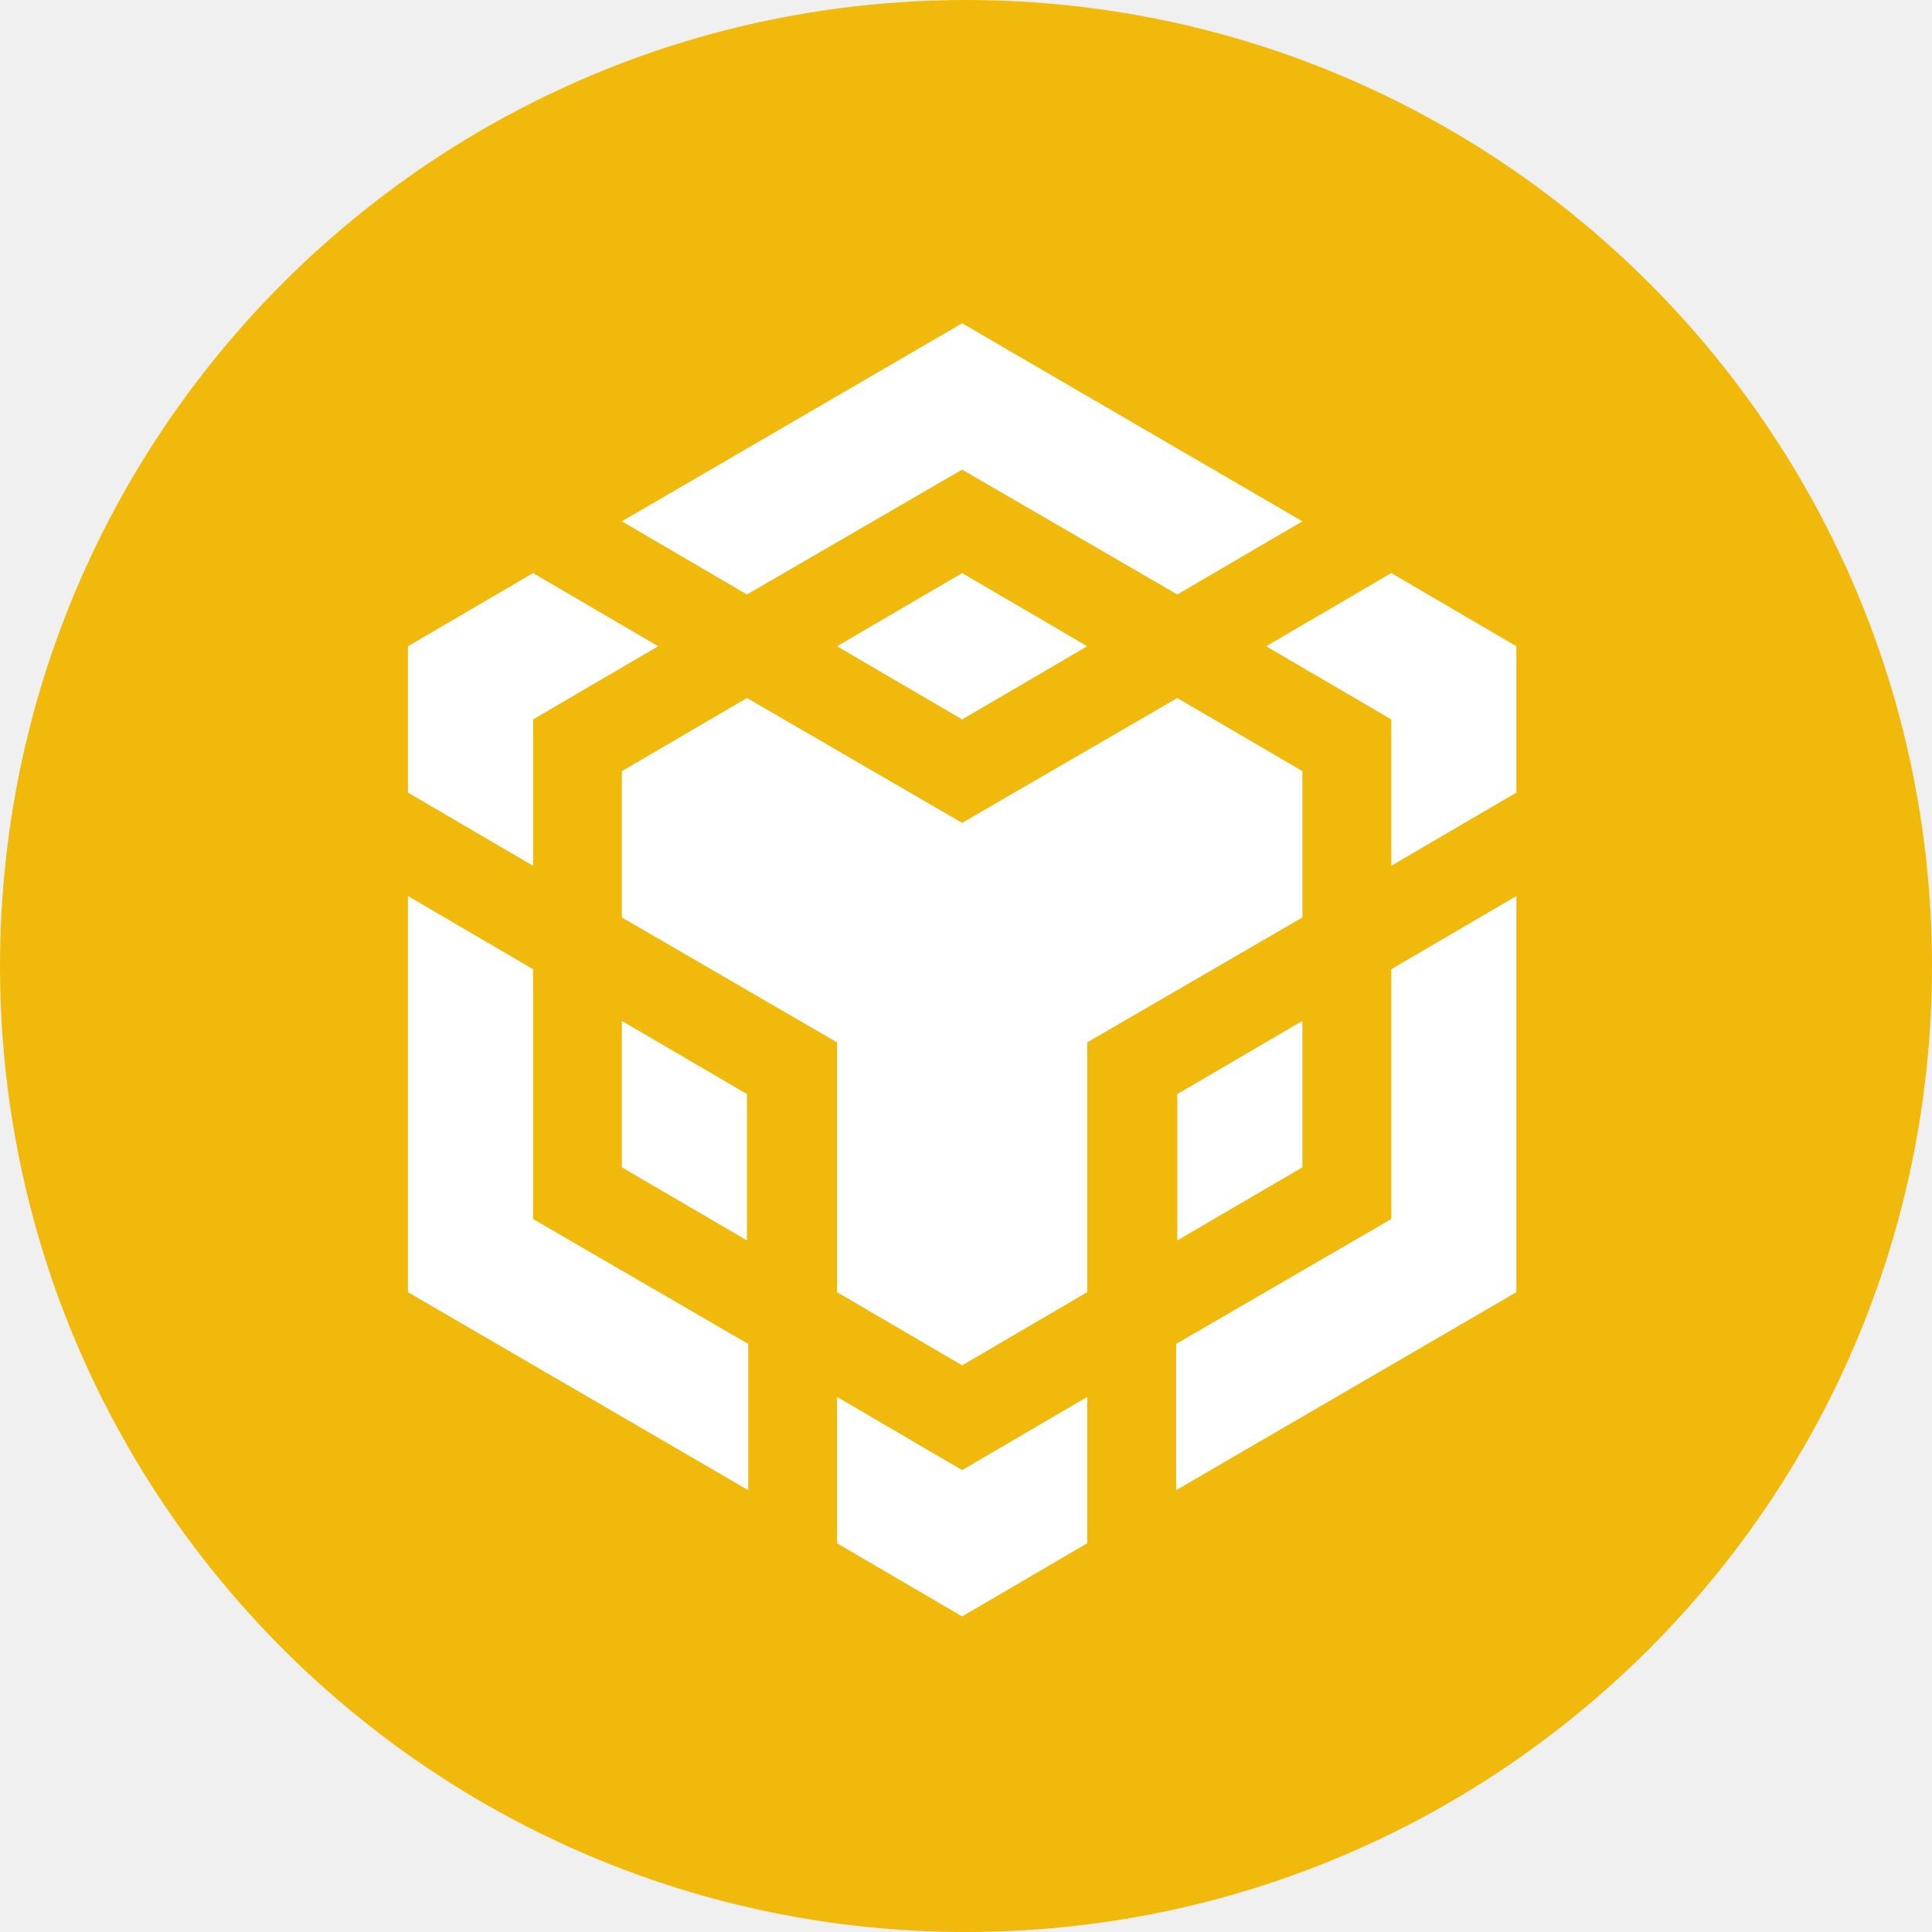
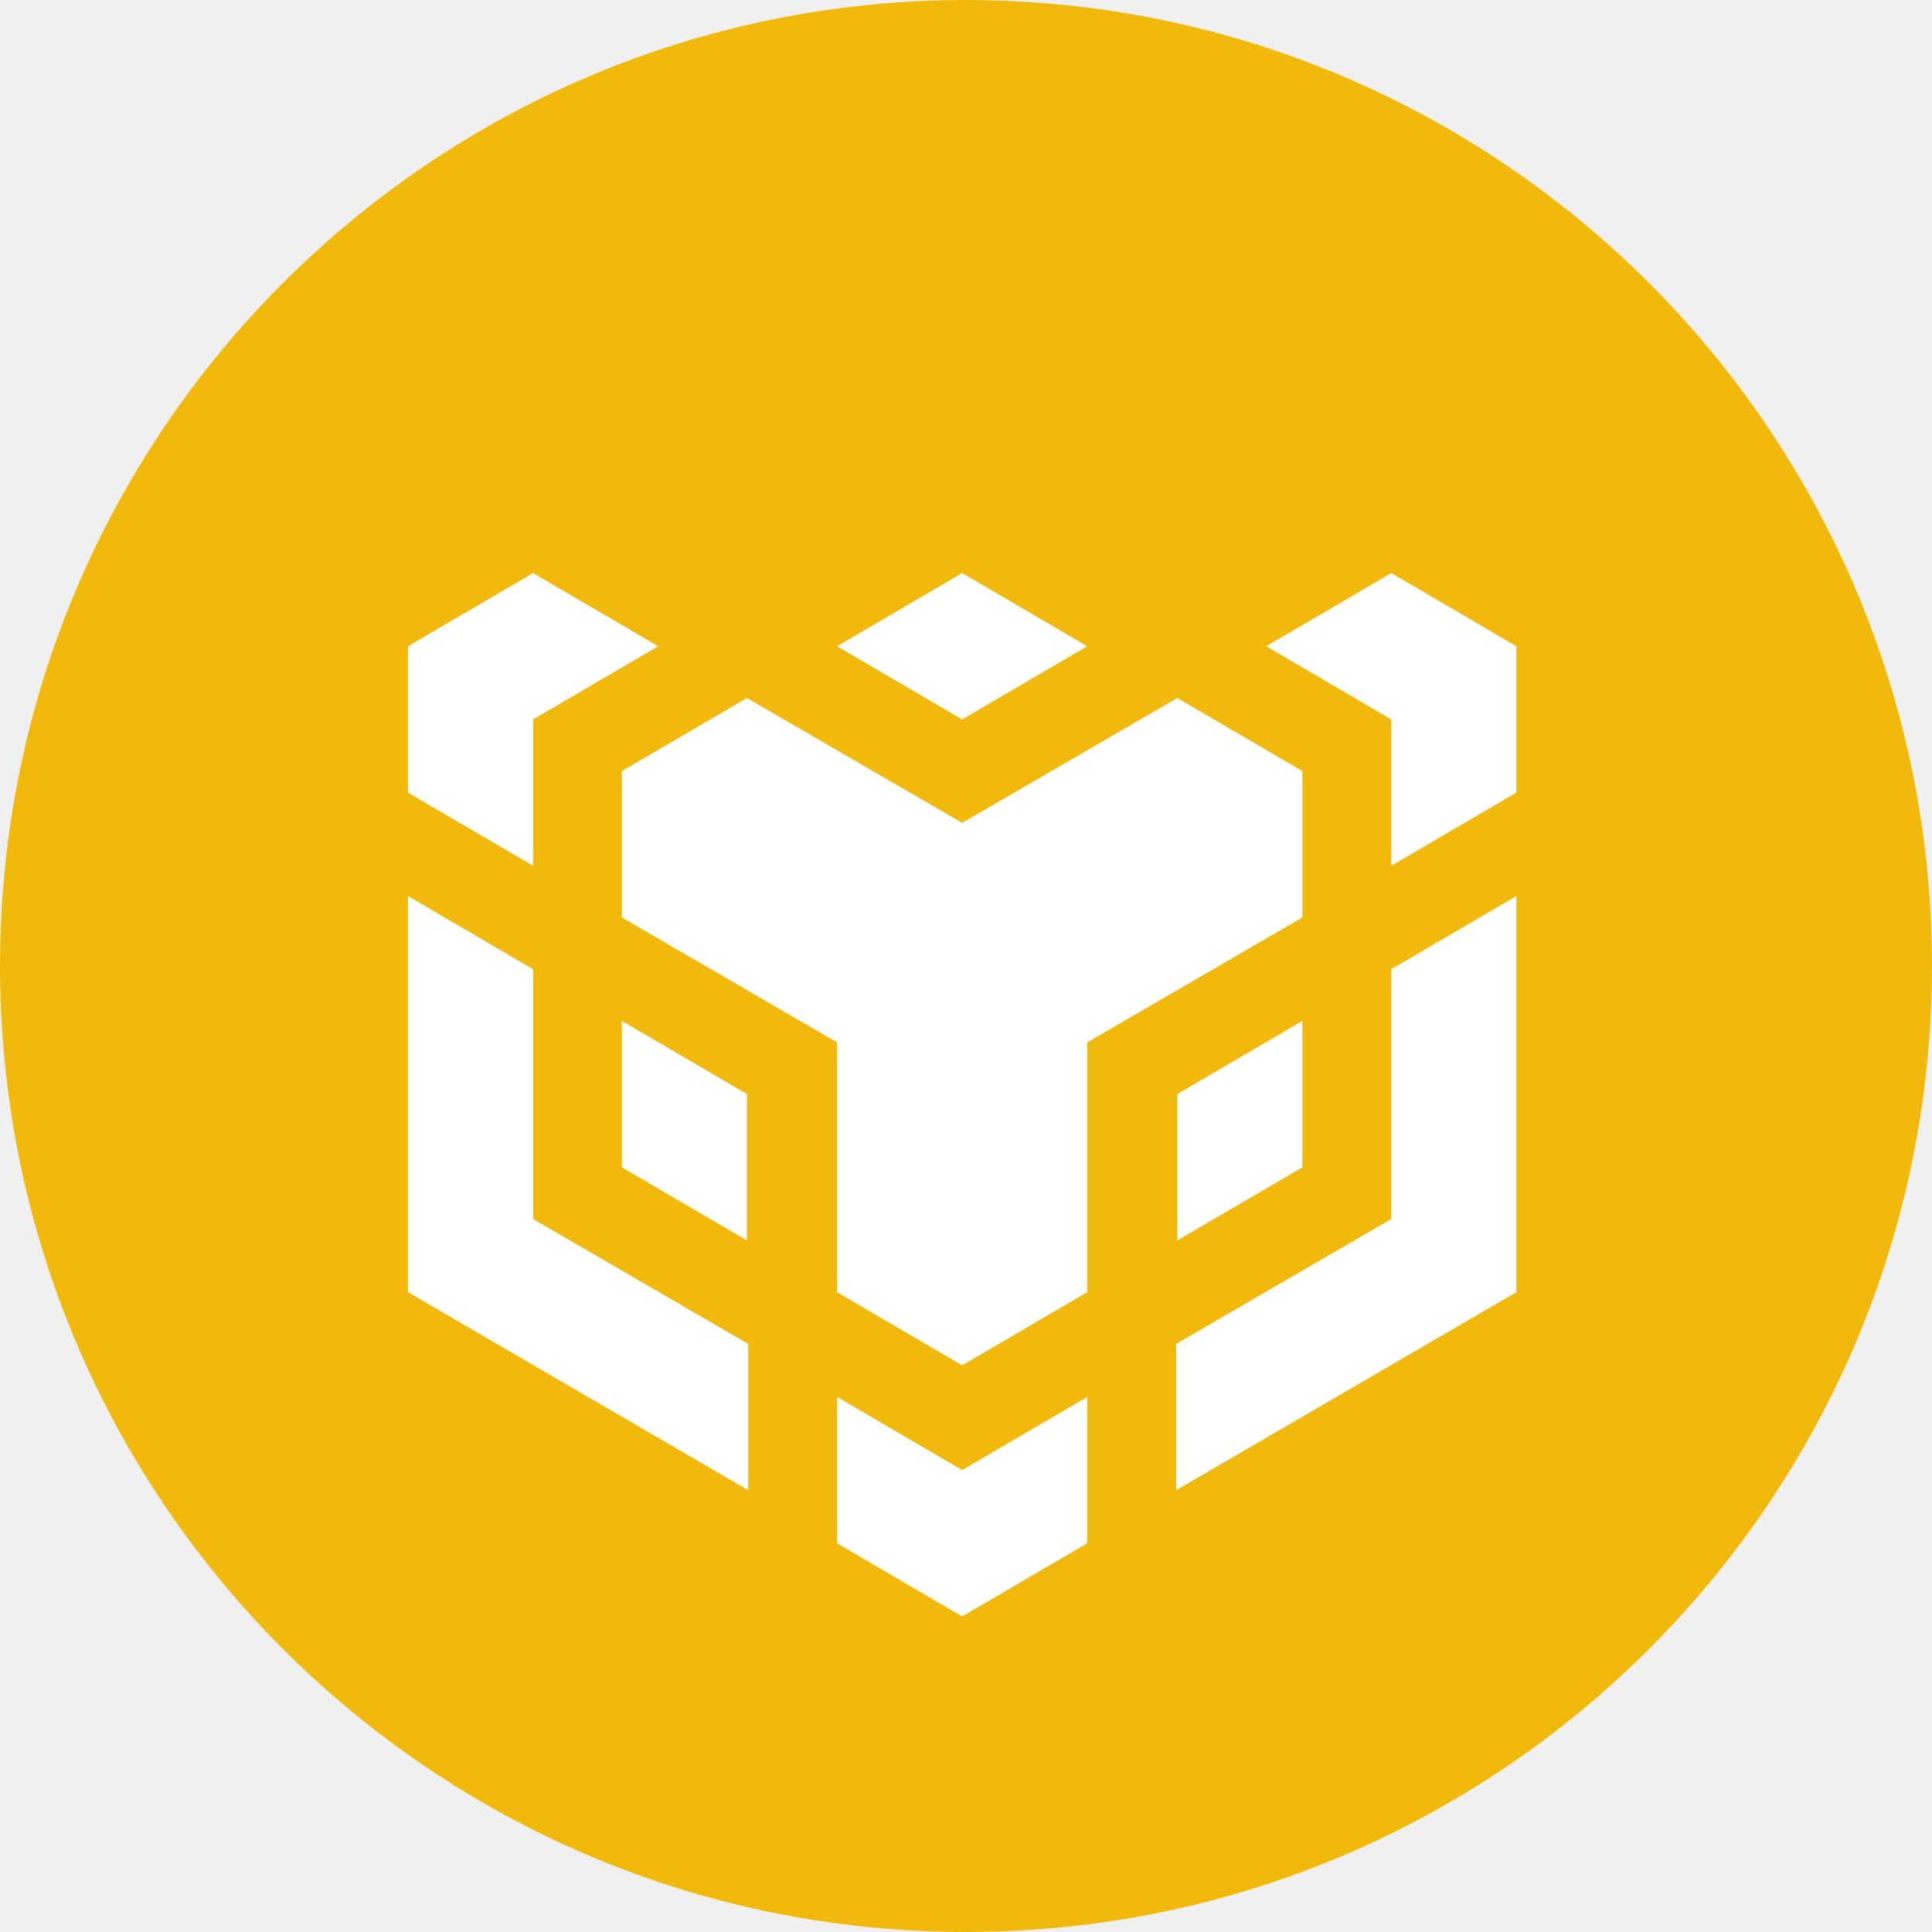
<svg viewBox="0 0 24 24" focusable="false">
  <path d="M24 12C24 18.627 18.627 24 12 24C5.373 24 0 18.627 0 12C0 5.373 5.373 0 12 0C18.627 0 24 5.373 24 12Z" fill="white" />
-   <path fill-rule="evenodd" clip-rule="evenodd" d="M12 24C18.627 24 24 18.627 24 12C24 5.373 18.627 0 12 0C5.373 0 0 5.373 0 12C0 18.627 5.373 24 12 24ZM11.952 4.016L7.725 6.476L9.279 7.385L11.952 5.834L14.625 7.385L16.179 6.476L11.952 4.016ZM14.625 8.671L16.179 9.579V11.397L13.506 12.949V16.052L11.952 16.961L10.398 16.052V12.949L7.725 11.397V9.579L9.279 8.671L11.952 10.222L14.625 8.671ZM14.625 13.591L16.179 12.682V14.501L14.625 15.409V13.591ZM14.61 16.695L17.283 15.143V12.04L18.837 11.131V16.052L14.61 18.512V16.695ZM17.283 8.937L15.729 8.028L17.283 7.119L18.837 8.028V9.846L17.283 10.755V8.937ZM10.398 19.171V17.353L11.952 18.262L13.506 17.353V19.171L11.952 20.08L10.398 19.171ZM9.279 15.409L7.725 14.501V12.682L9.279 13.591V15.409ZM11.952 8.937L10.398 8.028L11.952 7.119L13.506 8.028L11.952 8.937ZM8.176 8.028L6.622 8.937V10.755L5.068 9.846V8.028L6.622 7.119L8.176 8.028ZM5.068 11.131L6.622 12.04V15.143L9.295 16.695V18.512L5.068 16.052V11.131Z" fill="#F0B90B" />
+   <path fillRule="evenodd" clipRule="evenodd" d="M12 24C18.627 24 24 18.627 24 12C24 5.373 18.627 0 12 0C5.373 0 0 5.373 0 12C0 18.627 5.373 24 12 24ZM11.952 4.016L7.725 6.476L9.279 7.385L11.952 5.834L14.625 7.385L16.179 6.476L11.952 4.016ZM14.625 8.671L16.179 9.579V11.397L13.506 12.949V16.052L11.952 16.961L10.398 16.052V12.949L7.725 11.397V9.579L9.279 8.671L11.952 10.222L14.625 8.671ZM14.625 13.591L16.179 12.682V14.501L14.625 15.409V13.591ZM14.61 16.695L17.283 15.143V12.04L18.837 11.131V16.052L14.61 18.512V16.695ZM17.283 8.937L15.729 8.028L17.283 7.119L18.837 8.028V9.846L17.283 10.755V8.937ZM10.398 19.171V17.353L11.952 18.262L13.506 17.353V19.171L11.952 20.08L10.398 19.171ZM9.279 15.409L7.725 14.501V12.682L9.279 13.591V15.409ZM11.952 8.937L10.398 8.028L11.952 7.119L13.506 8.028L11.952 8.937ZM8.176 8.028L6.622 8.937V10.755L5.068 9.846V8.028L6.622 7.119L8.176 8.028ZM5.068 11.131L6.622 12.04V15.143L9.295 16.695V18.512L5.068 16.052V11.131Z" fill="#F0B90B" />
</svg>
